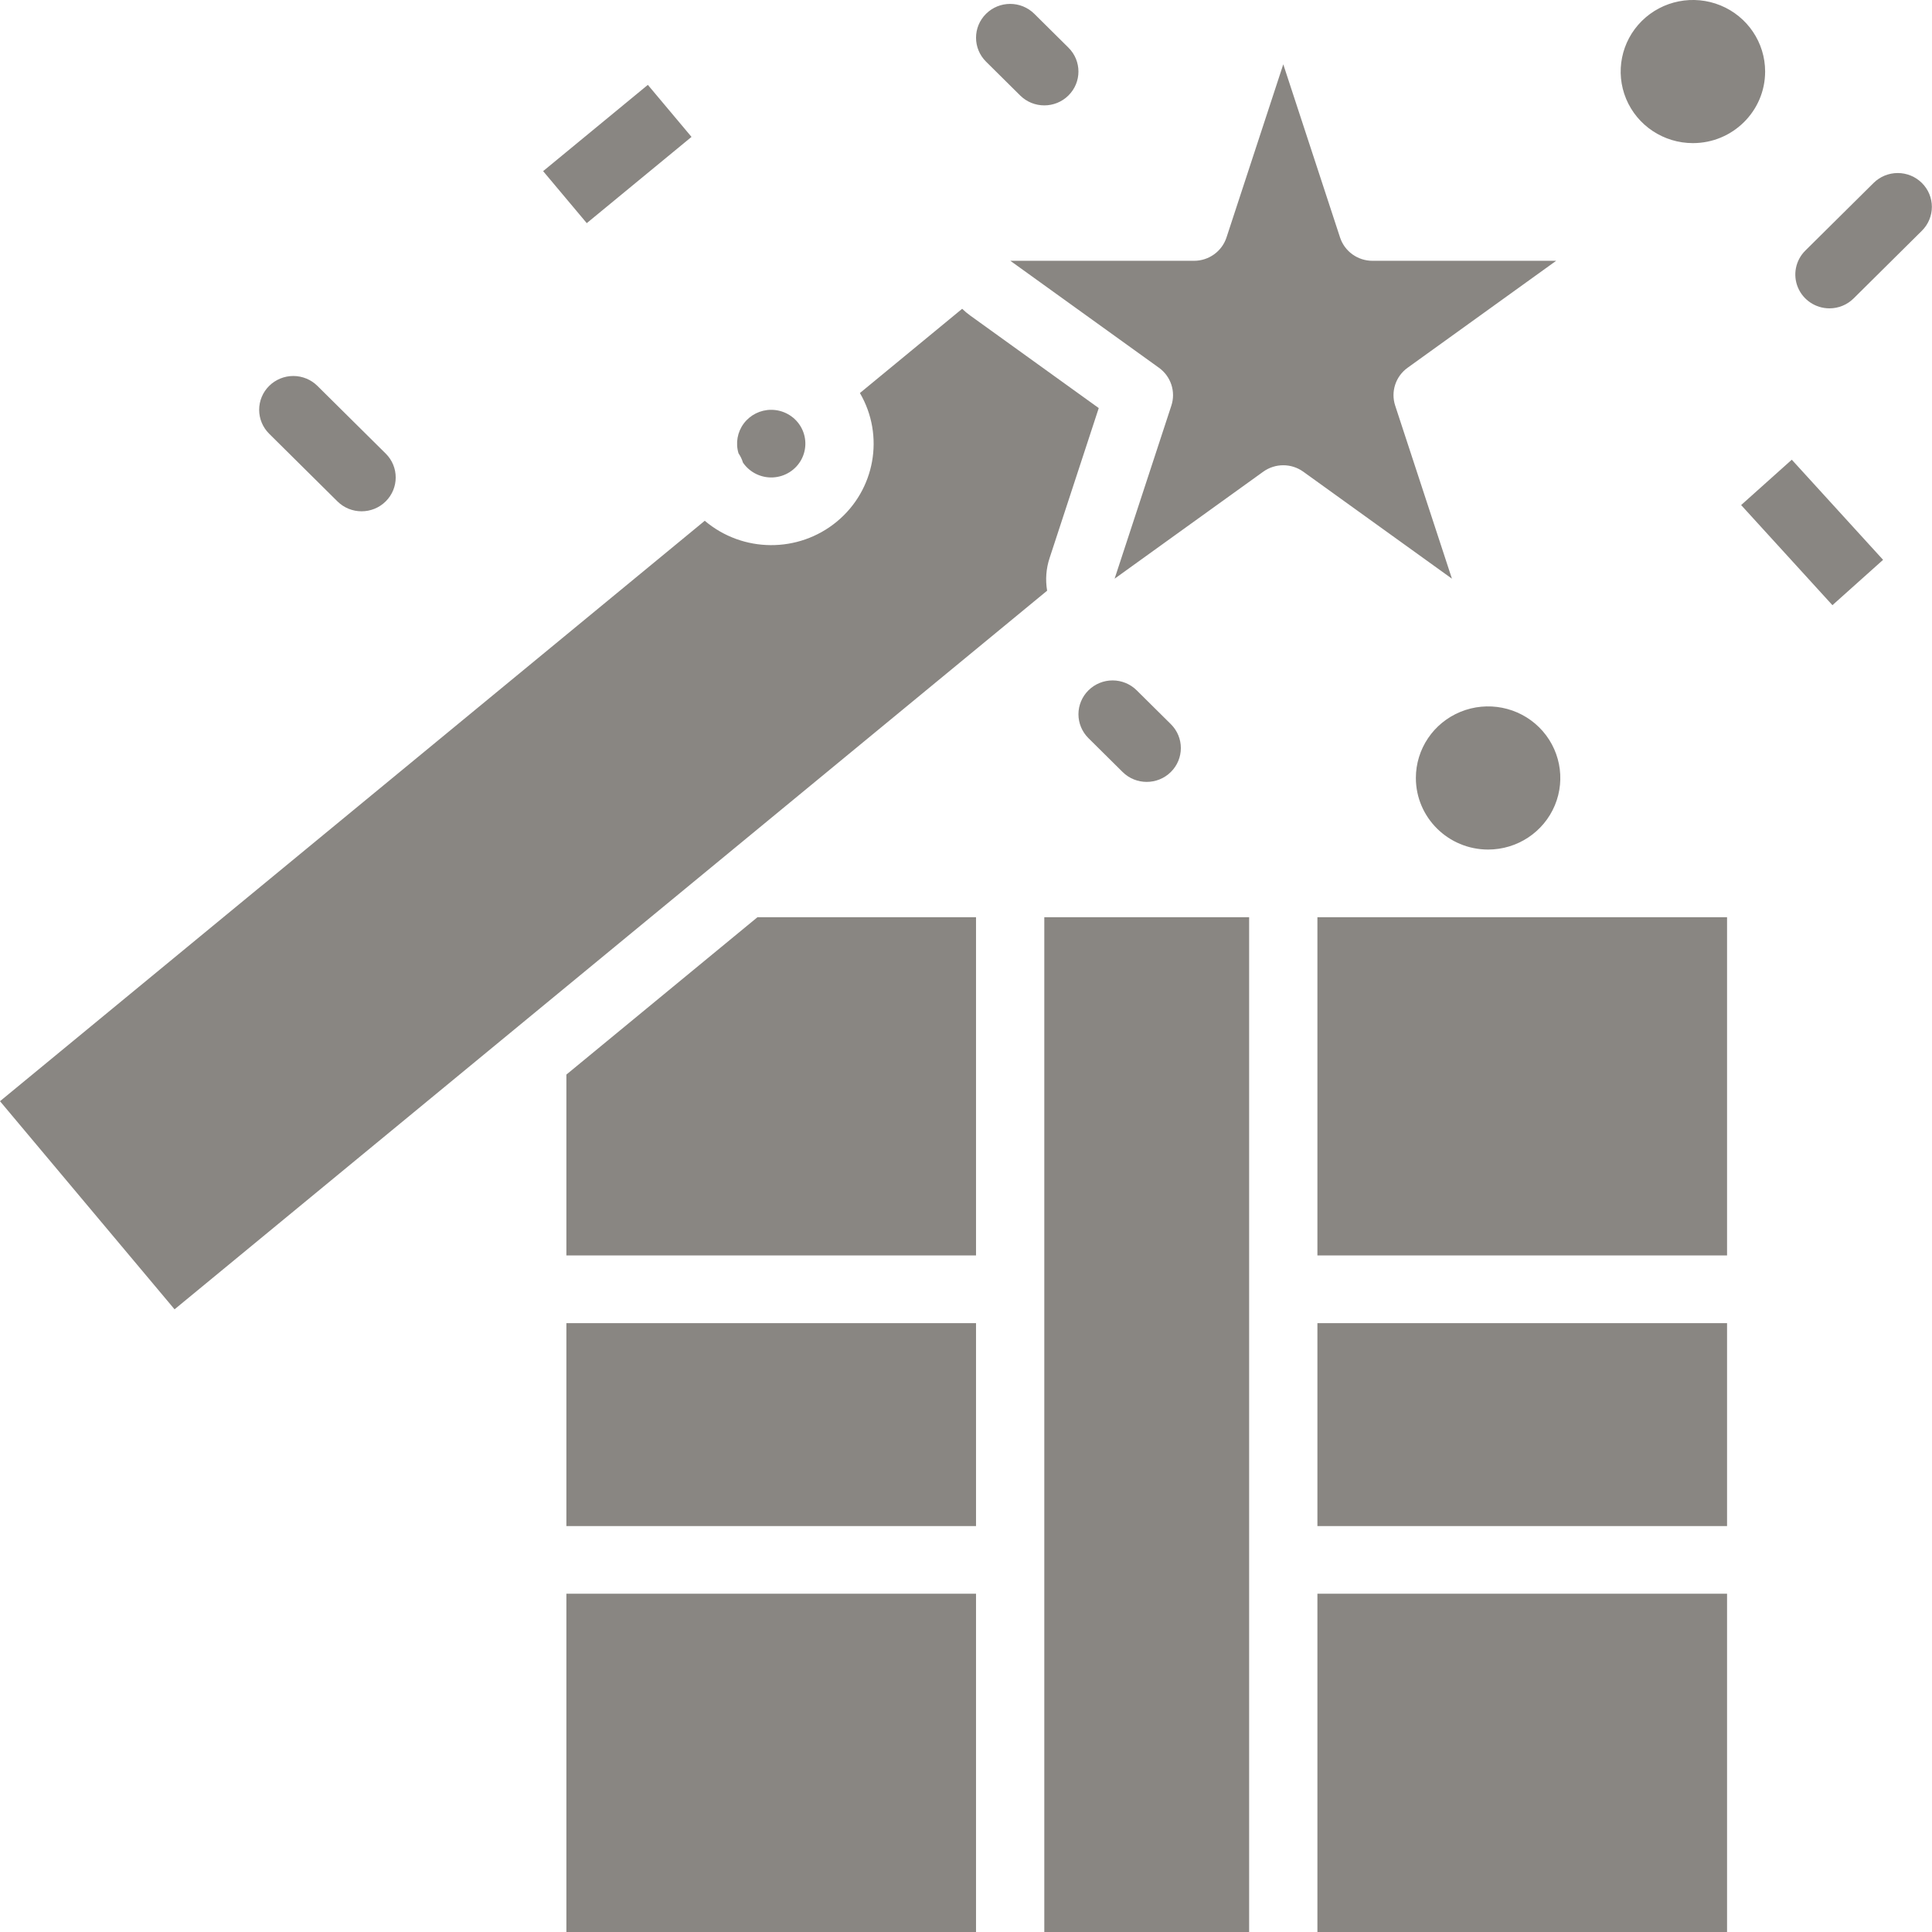
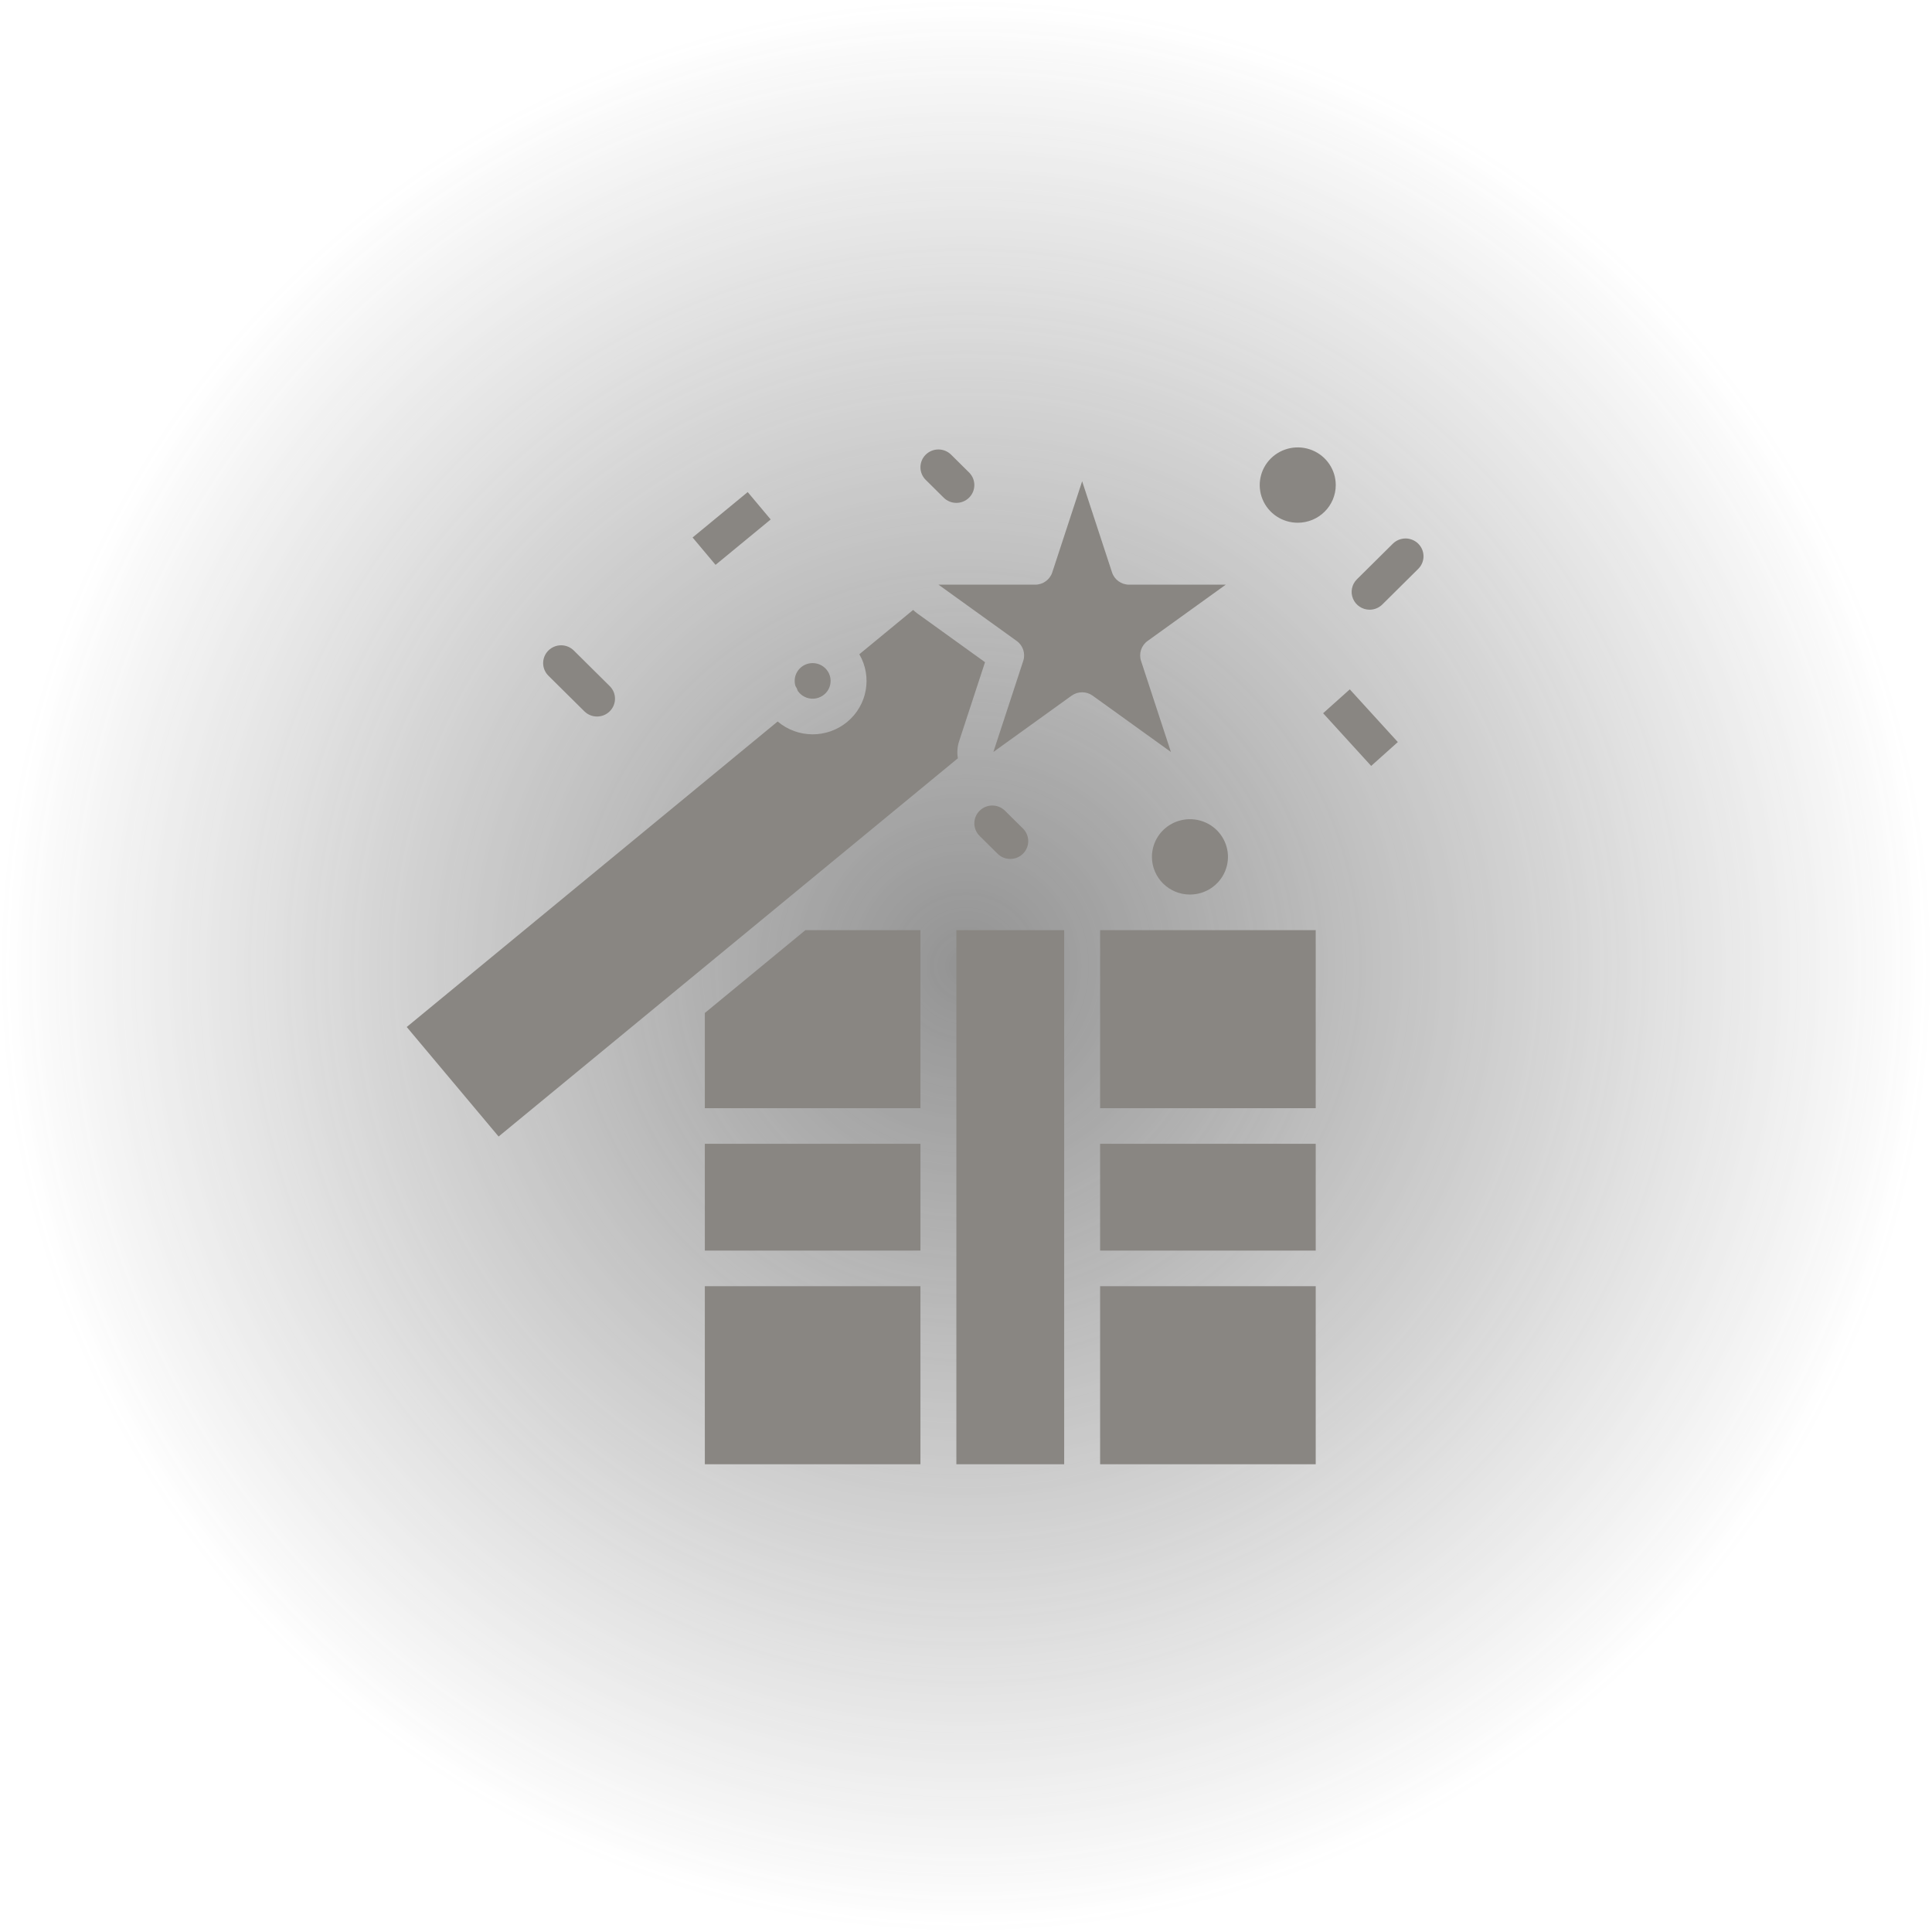
- <svg xmlns="http://www.w3.org/2000/svg" preserveAspectRatio="xMidYMid" width="100" height="100" viewBox="0 0 100 100">
+ <svg xmlns="http://www.w3.org/2000/svg" preserveAspectRatio="xMidYMid" width="190" height="190" viewBox="0 0 190 190">
  <defs>
    <style>
      .cls-1 {
+         fill: url(#radial-gradient-1);
+         opacity: 0.6;
+       }
+ 
+       .cls-2 {
        fill: #898682;
        fill-rule: evenodd;
      }
    </style>
+     <radialGradient id="radial-gradient-1" gradientUnits="userSpaceOnUse" cx="95" cy="95" r="95">
+       <stop offset="0" stop-color="#4b4b4b" />
+       <stop offset="1" stop-color="#4b4b4b" stop-opacity="0" />
+     </radialGradient>
  </defs>
-   <path d="M99.475,11.945 L95.942,15.447 C95.610,15.776 95.161,15.961 94.692,15.960 C93.978,15.960 93.334,15.533 93.060,14.879 C92.786,14.225 92.938,13.471 93.443,12.971 L96.977,9.469 C97.308,9.141 97.758,8.956 98.226,8.956 C98.694,8.956 99.144,9.141 99.475,9.469 C100.166,10.153 100.166,11.261 99.475,11.945 ZM94.846,31.324 L90.121,26.142 L92.743,23.794 L97.468,28.977 L94.846,31.324 ZM87.625,7.408 C86.112,7.408 84.749,6.506 84.170,5.122 C83.592,3.737 83.912,2.143 84.981,1.084 C86.050,0.025 87.658,-0.292 89.056,0.281 C90.452,0.854 91.363,2.205 91.363,3.704 C91.361,5.749 89.688,7.407 87.625,7.408 ZM77.023,43.973 C74.959,43.970 73.287,42.313 73.285,40.268 C73.285,38.769 74.196,37.418 75.592,36.845 C76.990,36.272 78.598,36.588 79.667,37.647 C80.736,38.708 81.056,40.301 80.478,41.685 C79.899,43.070 78.536,43.973 77.023,43.973 ZM72.214,20.993 L75.152,29.953 L67.459,24.416 C66.840,23.970 66.003,23.970 65.384,24.416 L57.692,29.953 L60.630,20.993 C60.866,20.272 60.607,19.482 59.988,19.036 L52.295,13.499 L61.803,13.499 C62.569,13.499 63.247,13.011 63.484,12.289 L66.422,3.329 L69.360,12.289 C69.595,13.011 70.274,13.499 71.039,13.499 L80.547,13.499 L72.856,19.036 C72.237,19.482 71.978,20.272 72.214,20.993 ZM52.804,4.942 L51.037,3.191 C50.347,2.507 50.347,1.399 51.037,0.715 C51.727,0.031 52.845,0.031 53.536,0.715 L55.302,2.466 C55.993,3.150 55.993,4.258 55.302,4.942 C54.612,5.626 53.494,5.626 52.804,4.942 ZM54.328,28.880 C54.146,29.426 54.103,30.007 54.199,30.574 L9.035,67.770 L-0.000,56.998 L36.478,26.955 C38.440,28.618 41.323,28.638 43.308,27.004 C45.292,25.369 45.800,22.556 44.509,20.343 L49.801,15.983 C49.929,16.107 50.066,16.222 50.211,16.327 L56.871,21.122 L54.328,28.880 ZM40.013,24.711 C39.395,24.744 38.803,24.452 38.456,23.944 C38.404,23.773 38.327,23.612 38.226,23.464 C38.065,22.934 38.167,22.360 38.501,21.916 C38.834,21.473 39.360,21.211 39.918,21.212 C40.538,21.212 41.113,21.534 41.433,22.060 C41.752,22.587 41.770,23.240 41.480,23.784 C41.189,24.326 40.632,24.678 40.013,24.711 ZM28.112,8.858 L33.533,4.393 L35.793,7.086 L30.371,11.550 L28.112,8.858 ZM17.466,25.952 L13.932,22.450 C13.600,22.121 13.414,21.676 13.414,21.212 C13.414,20.748 13.600,20.302 13.932,19.974 C14.263,19.646 14.713,19.461 15.181,19.461 C15.649,19.461 16.099,19.646 16.430,19.974 L19.964,23.476 C20.654,24.160 20.654,25.267 19.964,25.952 C19.274,26.636 18.156,26.636 17.466,25.952 ZM50.519,47.474 L50.519,64.982 L29.316,64.982 L29.316,55.620 L39.207,47.474 L50.519,47.474 ZM50.519,78.989 L29.316,78.989 L29.316,68.484 L50.519,68.484 L50.519,78.989 ZM50.519,99.999 L29.316,99.999 L29.316,82.491 L50.519,82.491 L50.519,99.999 ZM58.105,39.958 L56.338,38.207 C56.007,37.879 55.820,37.433 55.820,36.969 C55.820,36.505 56.007,36.060 56.338,35.732 C56.669,35.403 57.119,35.218 57.587,35.218 C58.055,35.218 58.505,35.403 58.836,35.732 L60.603,37.482 C61.293,38.166 61.293,39.274 60.603,39.958 C59.913,40.642 58.795,40.642 58.105,39.958 ZM64.655,99.999 L54.053,99.999 L54.053,47.474 L64.655,47.474 L64.655,99.999 ZM89.392,64.982 L68.189,64.982 L68.189,47.474 L89.392,47.474 L89.392,64.982 ZM89.392,78.989 L68.189,78.989 L68.189,68.484 L89.392,68.484 L89.392,78.989 ZM89.392,99.999 L68.189,99.999 L68.189,82.491 L89.392,82.491 L89.392,99.999 Z" class="cls-1" />
+   <g>
+     <circle cx="95" cy="95" r="95" class="cls-1" />
+     <path d="M139.475,55.945 L135.942,59.447 C135.610,59.776 135.161,59.961 134.692,59.960 C133.978,59.960 133.334,59.533 133.060,58.879 C132.786,58.225 132.938,57.471 133.443,56.971 L136.977,53.469 C137.308,53.141 137.758,52.956 138.226,52.956 C138.694,52.956 139.144,53.141 139.475,53.469 C140.166,54.153 140.166,55.261 139.475,55.945 ZM134.846,75.324 L130.121,70.142 L132.743,67.794 L137.468,72.977 L134.846,75.324 ZM127.625,51.408 C126.112,51.408 124.749,50.506 124.170,49.122 C123.592,47.737 123.912,46.143 124.981,45.084 C126.050,44.025 127.658,43.708 129.056,44.281 C130.452,44.854 131.363,46.205 131.363,47.704 C131.361,49.749 129.688,51.407 127.625,51.408 ZM117.023,87.973 C114.959,87.970 113.287,86.313 113.285,84.268 C113.285,82.769 114.196,81.418 115.592,80.845 C116.990,80.272 118.598,80.588 119.667,81.647 C120.736,82.708 121.056,84.301 120.478,85.685 C119.899,87.070 118.536,87.973 117.023,87.973 ZM112.214,64.993 L115.152,73.953 L107.459,68.416 C106.840,67.970 106.003,67.970 105.384,68.416 L97.692,73.953 L100.630,64.993 C100.866,64.272 100.607,63.482 99.988,63.036 L92.295,57.499 L101.803,57.499 C102.569,57.499 103.247,57.011 103.484,56.289 L106.422,47.329 L109.360,56.289 C109.595,57.011 110.274,57.499 111.039,57.499 L120.547,57.499 L112.856,63.036 C112.237,63.482 111.978,64.272 112.214,64.993 ZM92.804,48.942 L91.037,47.191 C90.347,46.507 90.347,45.399 91.037,44.715 C91.727,44.031 92.845,44.031 93.536,44.715 L95.302,46.466 C95.993,47.150 95.993,48.258 95.302,48.942 C94.612,49.626 93.494,49.626 92.804,48.942 ZM94.328,72.880 C94.146,73.426 94.103,74.007 94.199,74.574 L49.035,111.770 L40.000,100.998 L76.478,70.955 C78.440,72.618 81.323,72.638 83.308,71.004 C85.292,69.369 85.800,66.556 84.509,64.343 L89.801,59.983 C89.929,60.107 90.066,60.222 90.211,60.327 L96.871,65.122 L94.328,72.880 ZM80.013,68.711 C79.395,68.744 78.803,68.452 78.456,67.944 C78.404,67.773 78.327,67.612 78.226,67.464 C78.065,66.934 78.167,66.360 78.501,65.916 C78.834,65.473 79.360,65.211 79.918,65.212 C80.538,65.212 81.113,65.534 81.433,66.060 C81.752,66.587 81.770,67.240 81.480,67.784 C81.189,68.326 80.632,68.678 80.013,68.711 ZM68.112,52.858 L73.533,48.393 L75.793,51.086 L70.371,55.550 L68.112,52.858 ZM57.466,69.952 L53.932,66.450 C53.600,66.121 53.414,65.676 53.414,65.212 C53.414,64.748 53.600,64.302 53.932,63.974 C54.263,63.646 54.713,63.461 55.181,63.461 C55.649,63.461 56.099,63.646 56.430,63.974 L59.964,67.476 C60.654,68.160 60.654,69.267 59.964,69.952 C59.274,70.636 58.156,70.636 57.466,69.952 ZM90.519,91.474 L90.519,108.982 L69.316,108.982 L69.316,99.620 L79.207,91.474 L90.519,91.474 ZM90.519,122.989 L69.316,122.989 L69.316,112.484 L90.519,112.484 L90.519,122.989 ZM90.519,143.999 L69.316,143.999 L69.316,126.491 L90.519,126.491 L90.519,143.999 ZM98.105,83.958 L96.338,82.207 C96.007,81.879 95.820,81.433 95.820,80.969 C95.820,80.505 96.007,80.060 96.338,79.732 C96.669,79.403 97.119,79.218 97.587,79.218 C98.055,79.218 98.505,79.403 98.836,79.732 L100.603,81.482 C101.293,82.166 101.293,83.274 100.603,83.958 C99.913,84.642 98.795,84.642 98.105,83.958 ZM104.655,143.999 L94.053,143.999 L94.053,91.474 L104.655,91.474 L104.655,143.999 ZM129.392,108.982 L108.189,108.982 L108.189,91.474 L129.392,91.474 L129.392,108.982 ZM129.392,122.989 L108.189,122.989 L108.189,112.484 L129.392,112.484 L129.392,122.989 ZM129.392,143.999 L108.189,143.999 L108.189,126.491 L129.392,126.491 L129.392,143.999 Z" class="cls-2" />
+   </g>
</svg>
